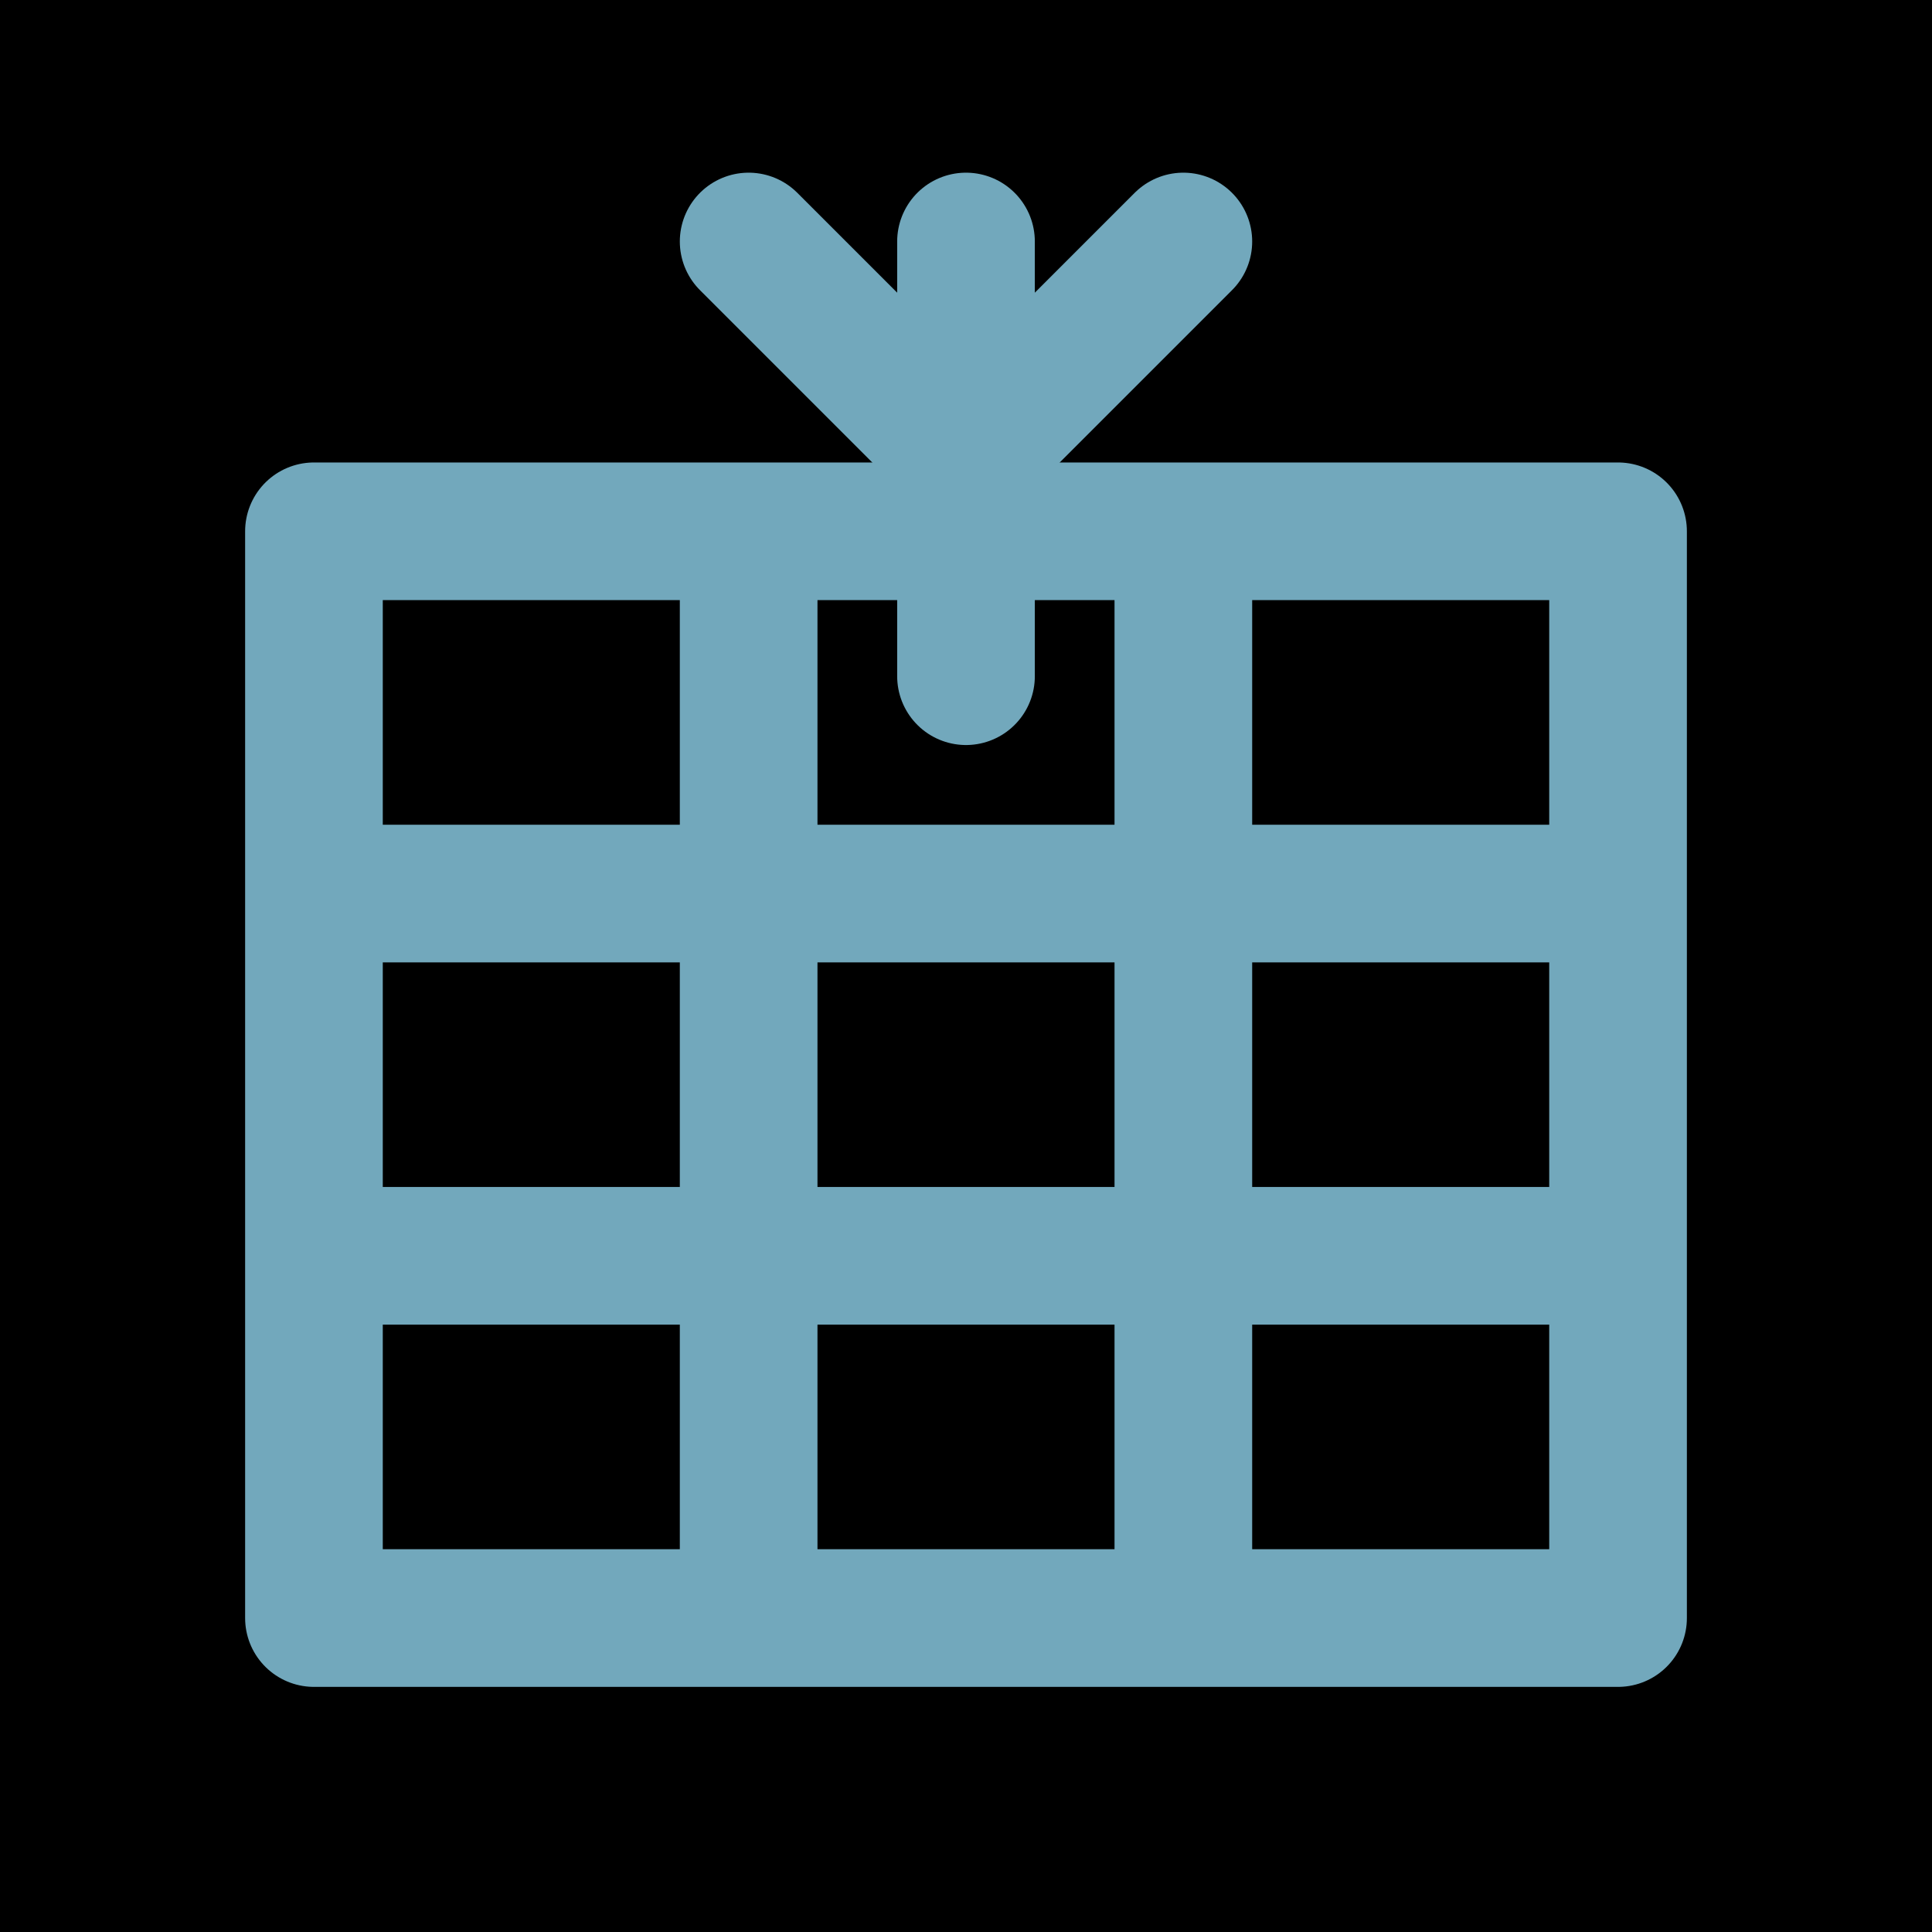
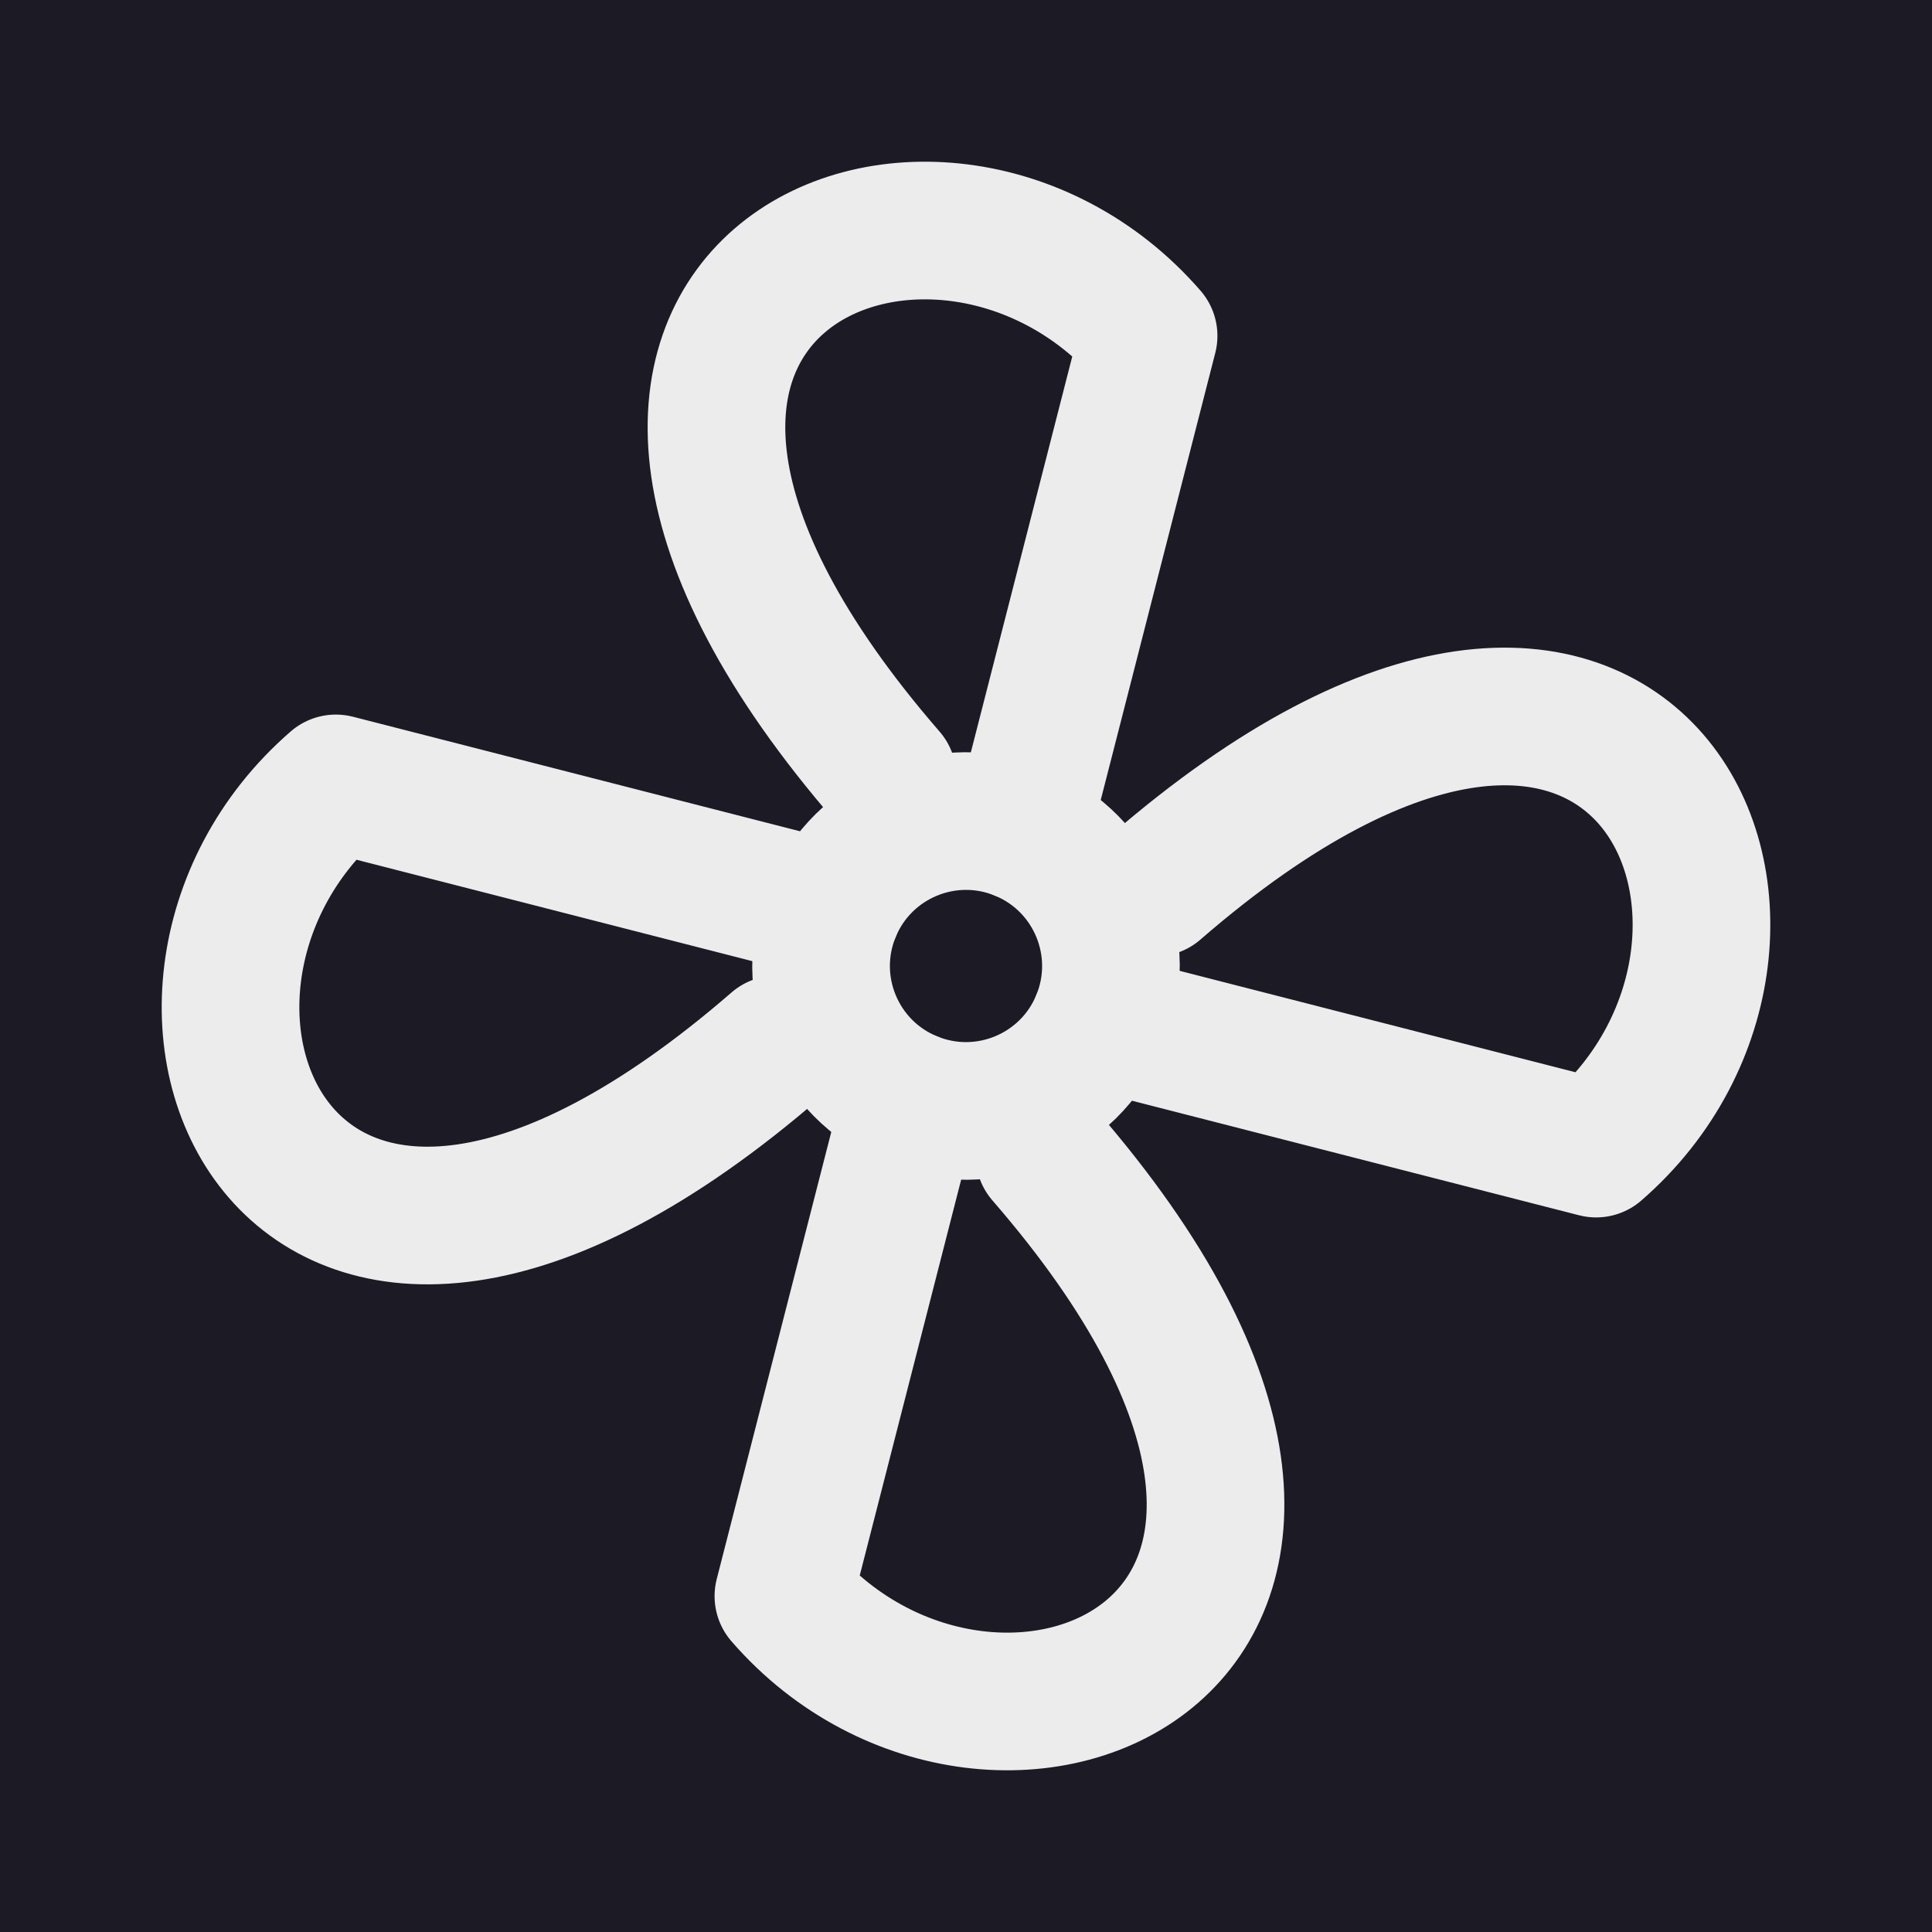
<svg xmlns="http://www.w3.org/2000/svg" width="20" height="20" viewBox="0 0 20 20">
  <defs>
    <linearGradient id="petrel" x1="0" y1="0" x2="24" y2="24" gradientUnits="userSpaceOnUse">
-       <stop stop-color="#72a8bc" />
-       <stop offset="1" stop-color="#72a8bc" />
+       <stop stop-color="#ececec" />
+       <stop offset="1" stop-color="#ececec" />
    </linearGradient>
  </defs>
-   <rect width="20" height="20" fill="#000000" />
-   <g transform="translate(1.0,1.0) scale(0.75)" stroke="url(#petrel)" stroke-width="1.9" stroke-linecap="round" stroke-linejoin="round" fill="none" color="#72a8bc">
-     <path d="M3 6h18v15H3ZM3 11h18M3 16h18M9 6v15M15 6v15" />
-     <path d="M9 2l3 3 3-3M12 2v6" />
+   <rect width="20" height="20" fill="#1c1a24" />
+   <g transform="rotate(22.5 10 10)">
+     <g transform="translate(1.0,1.0) scale(0.75)" stroke="url(#petrel)" stroke-width="1.9" stroke-linecap="round" stroke-linejoin="round" fill="none" color="#ececec">
+       <circle cx="12" cy="12" r="2" />
+       <path d="M10 10C2 6 7 1 11 3l1 7M14 10c4-8 9-3 7 1l-7 1M14 14c8 4 3 9-1 7l-1-7M10 14c-4 8-9 3-7-1l7-1" />
+     </g>
  </g>
</svg>
